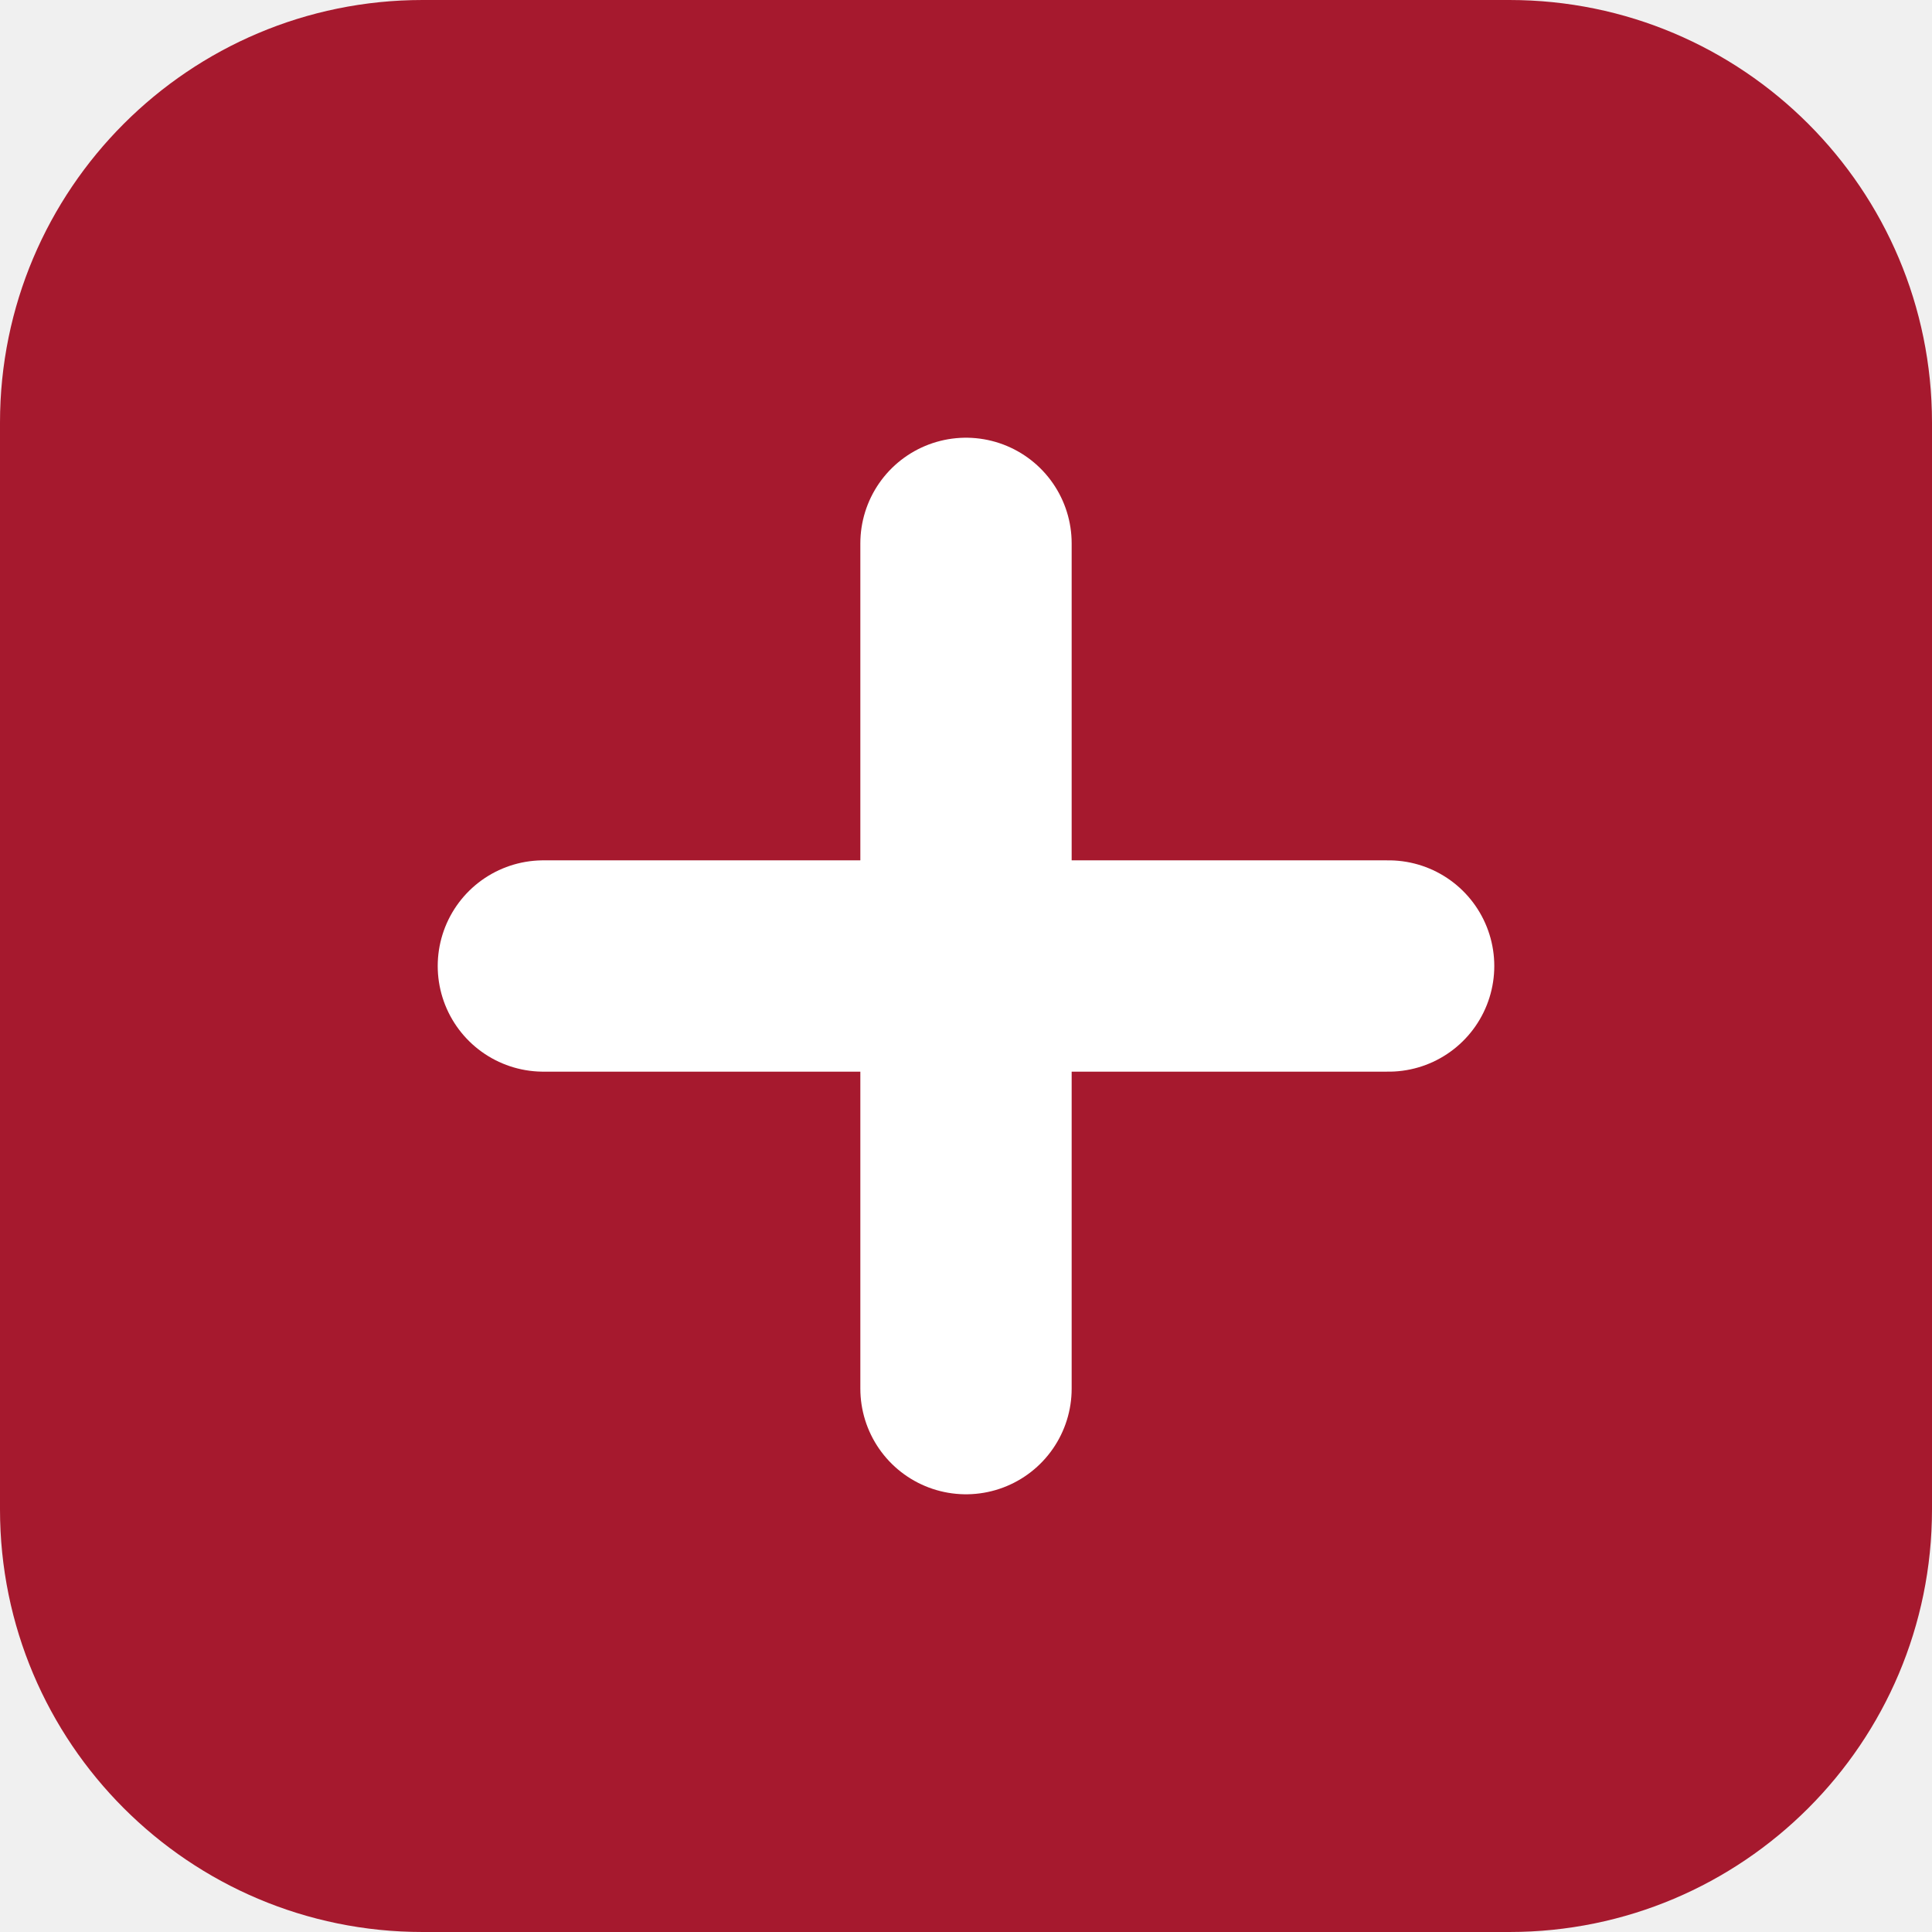
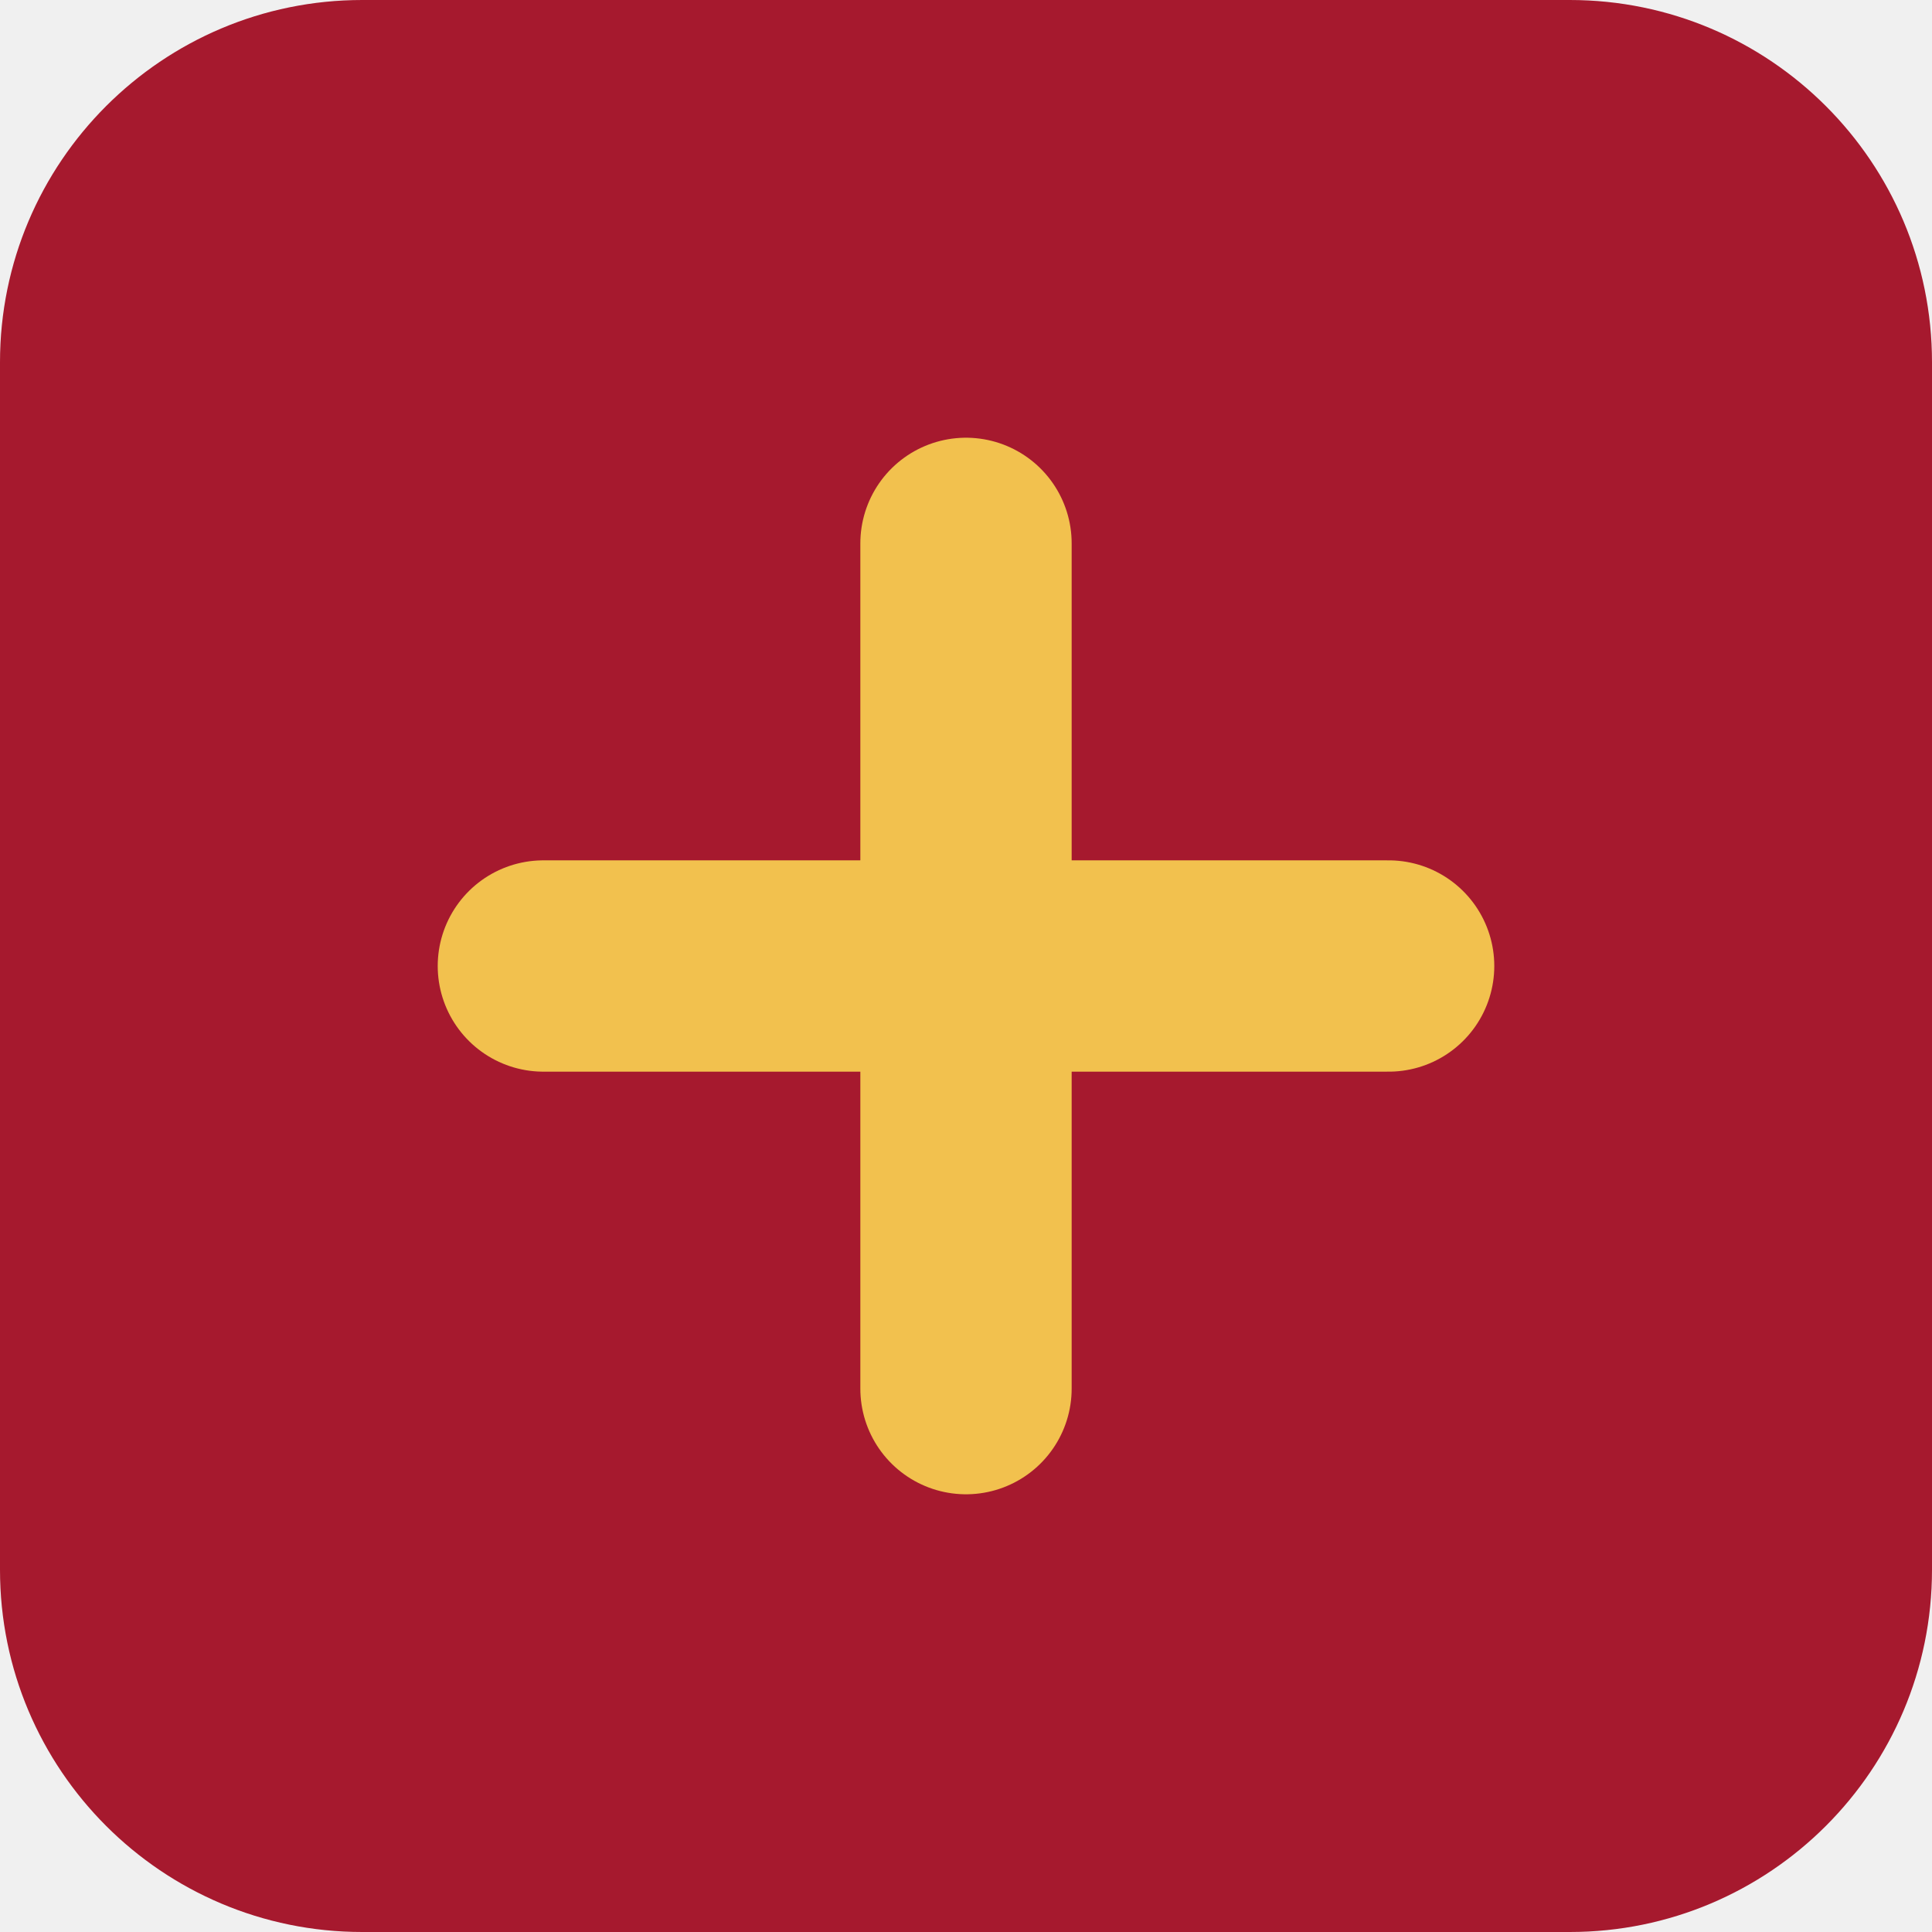
<svg xmlns="http://www.w3.org/2000/svg" viewBox="0 0 32 32" role="img" aria-label="SFU Neuro+AI">
-   <rect width="32" height="32" rx="7" fill="#a6192e" />
-   <path d="M16 9v14M9 16h14" stroke="#ffffff" stroke-width="3.5" stroke-linecap="round" />
+   <rect width="32" height="32" rx="6" fill="#a6192e" />
+   <path d="M16 9v14M9 16h14" stroke="#f2c14e" stroke-width="3.5" stroke-linecap="round" />
</svg>
